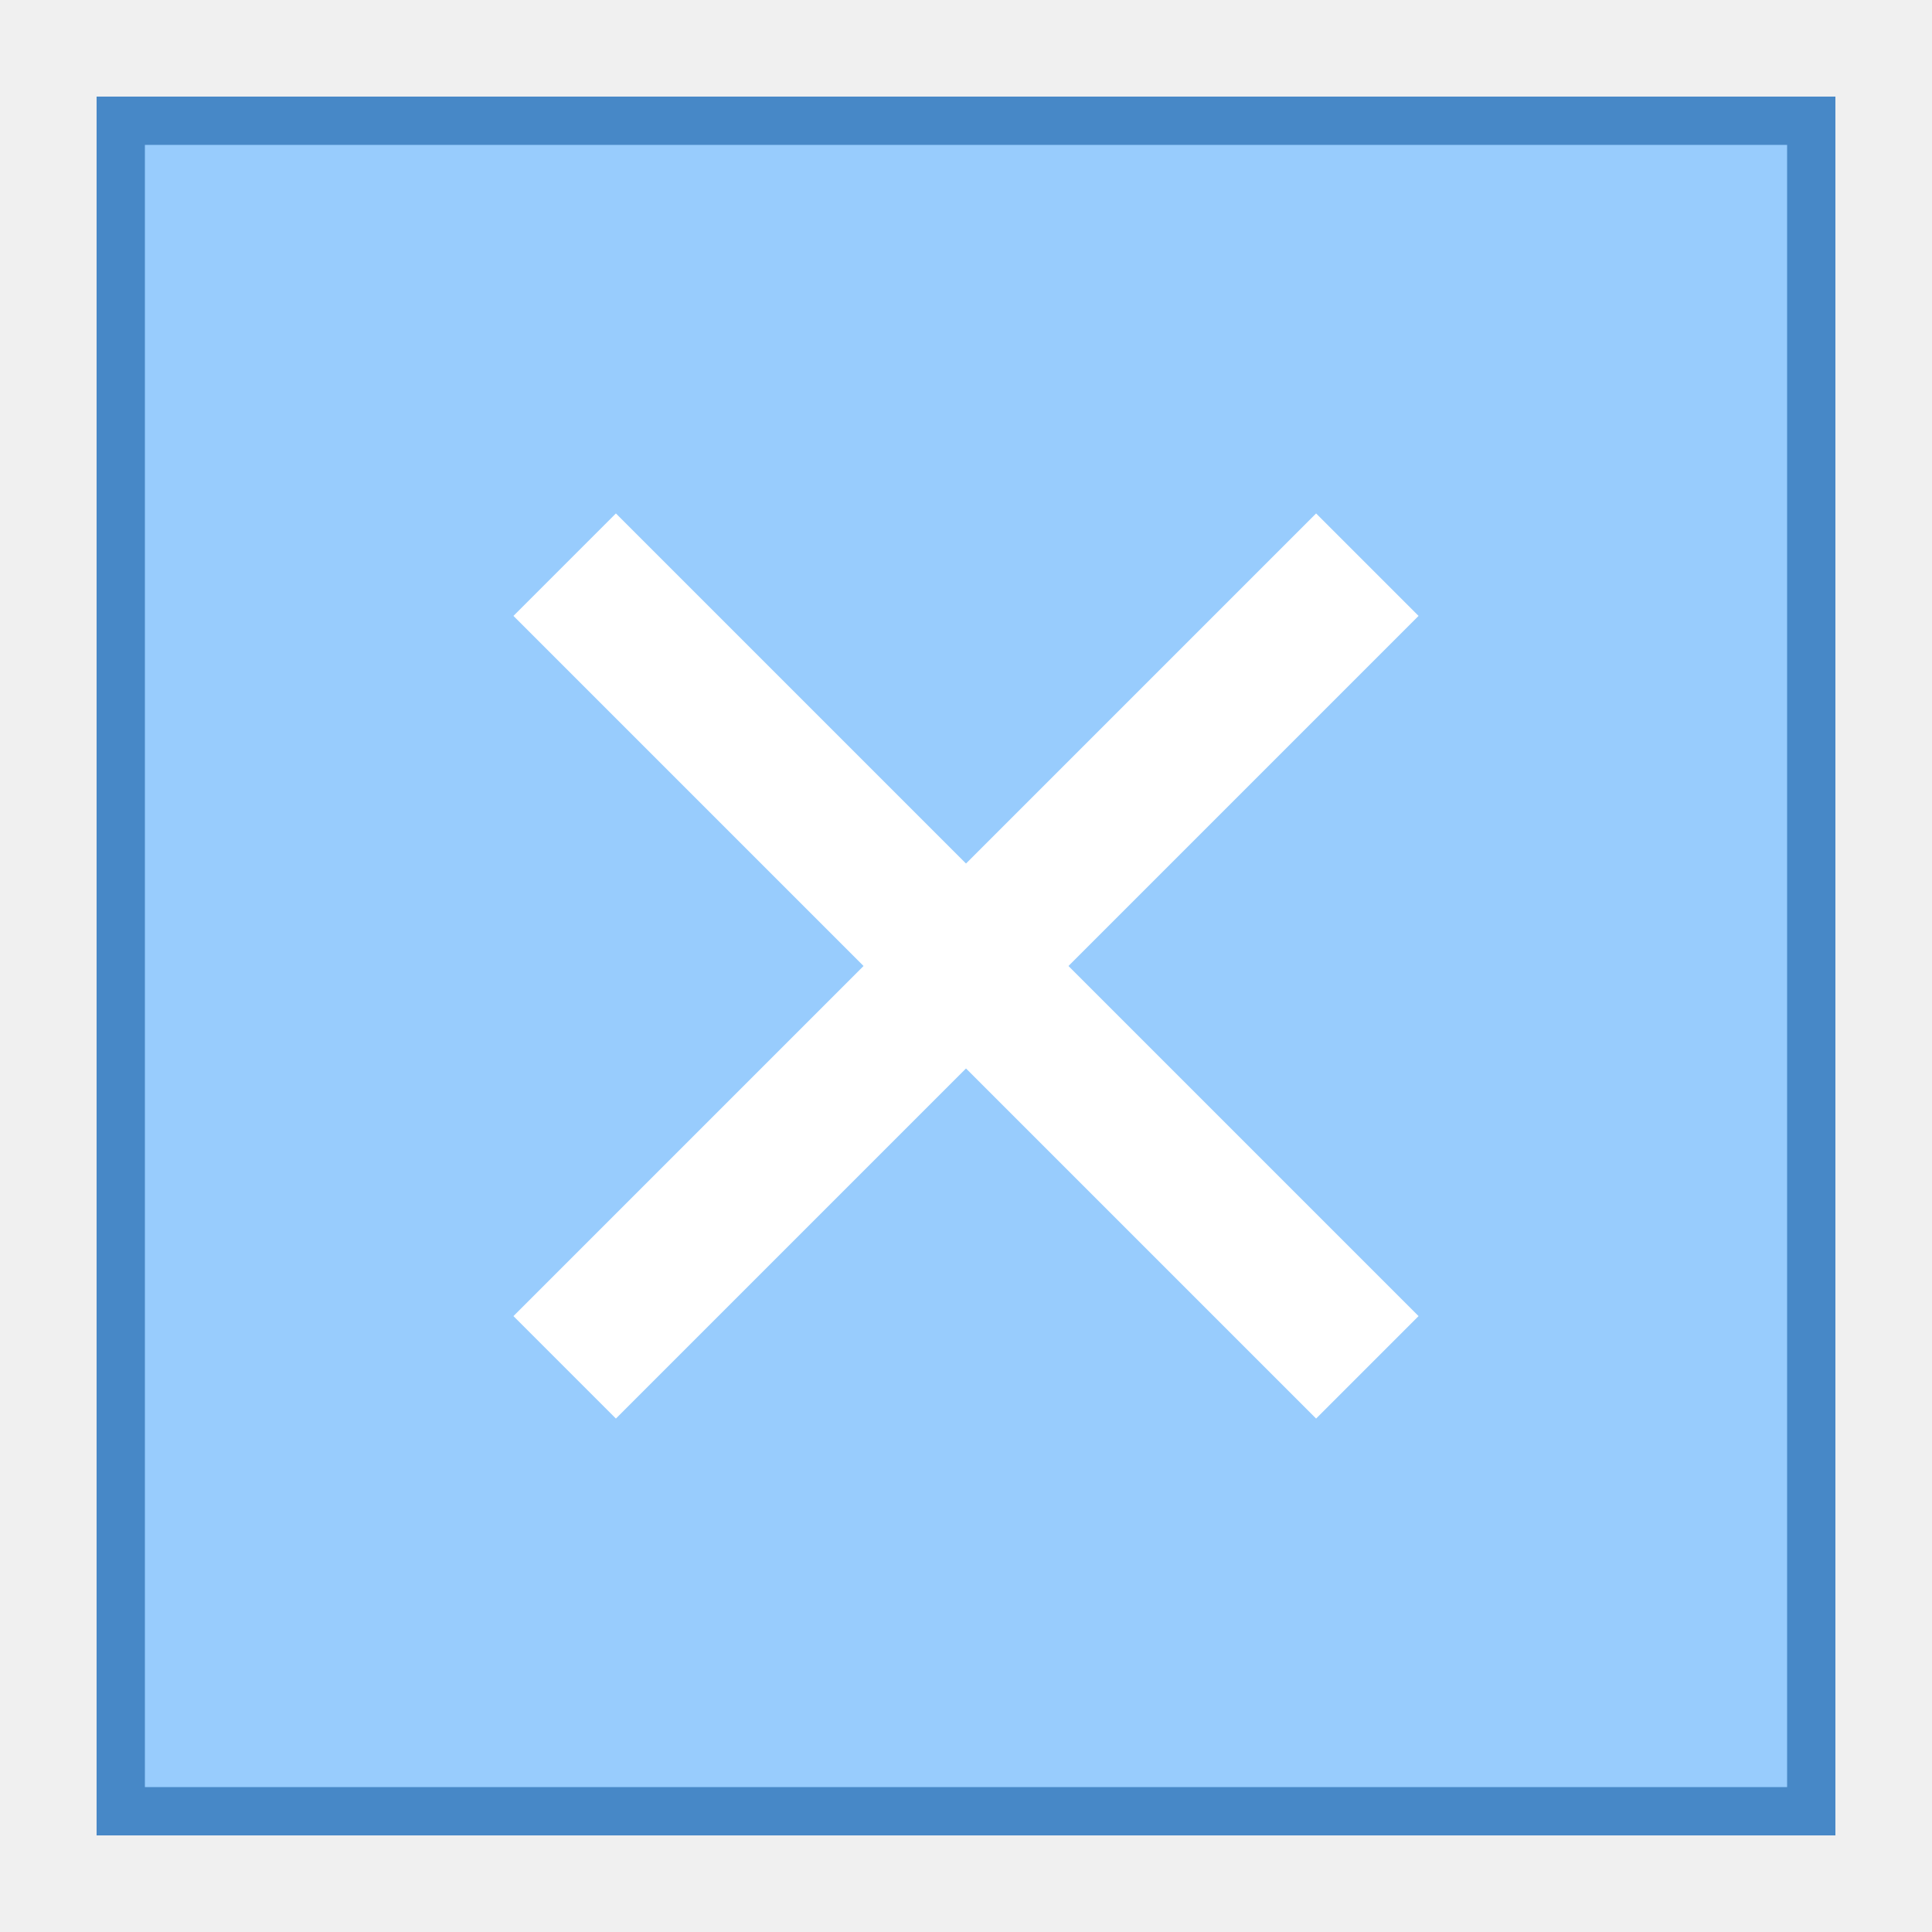
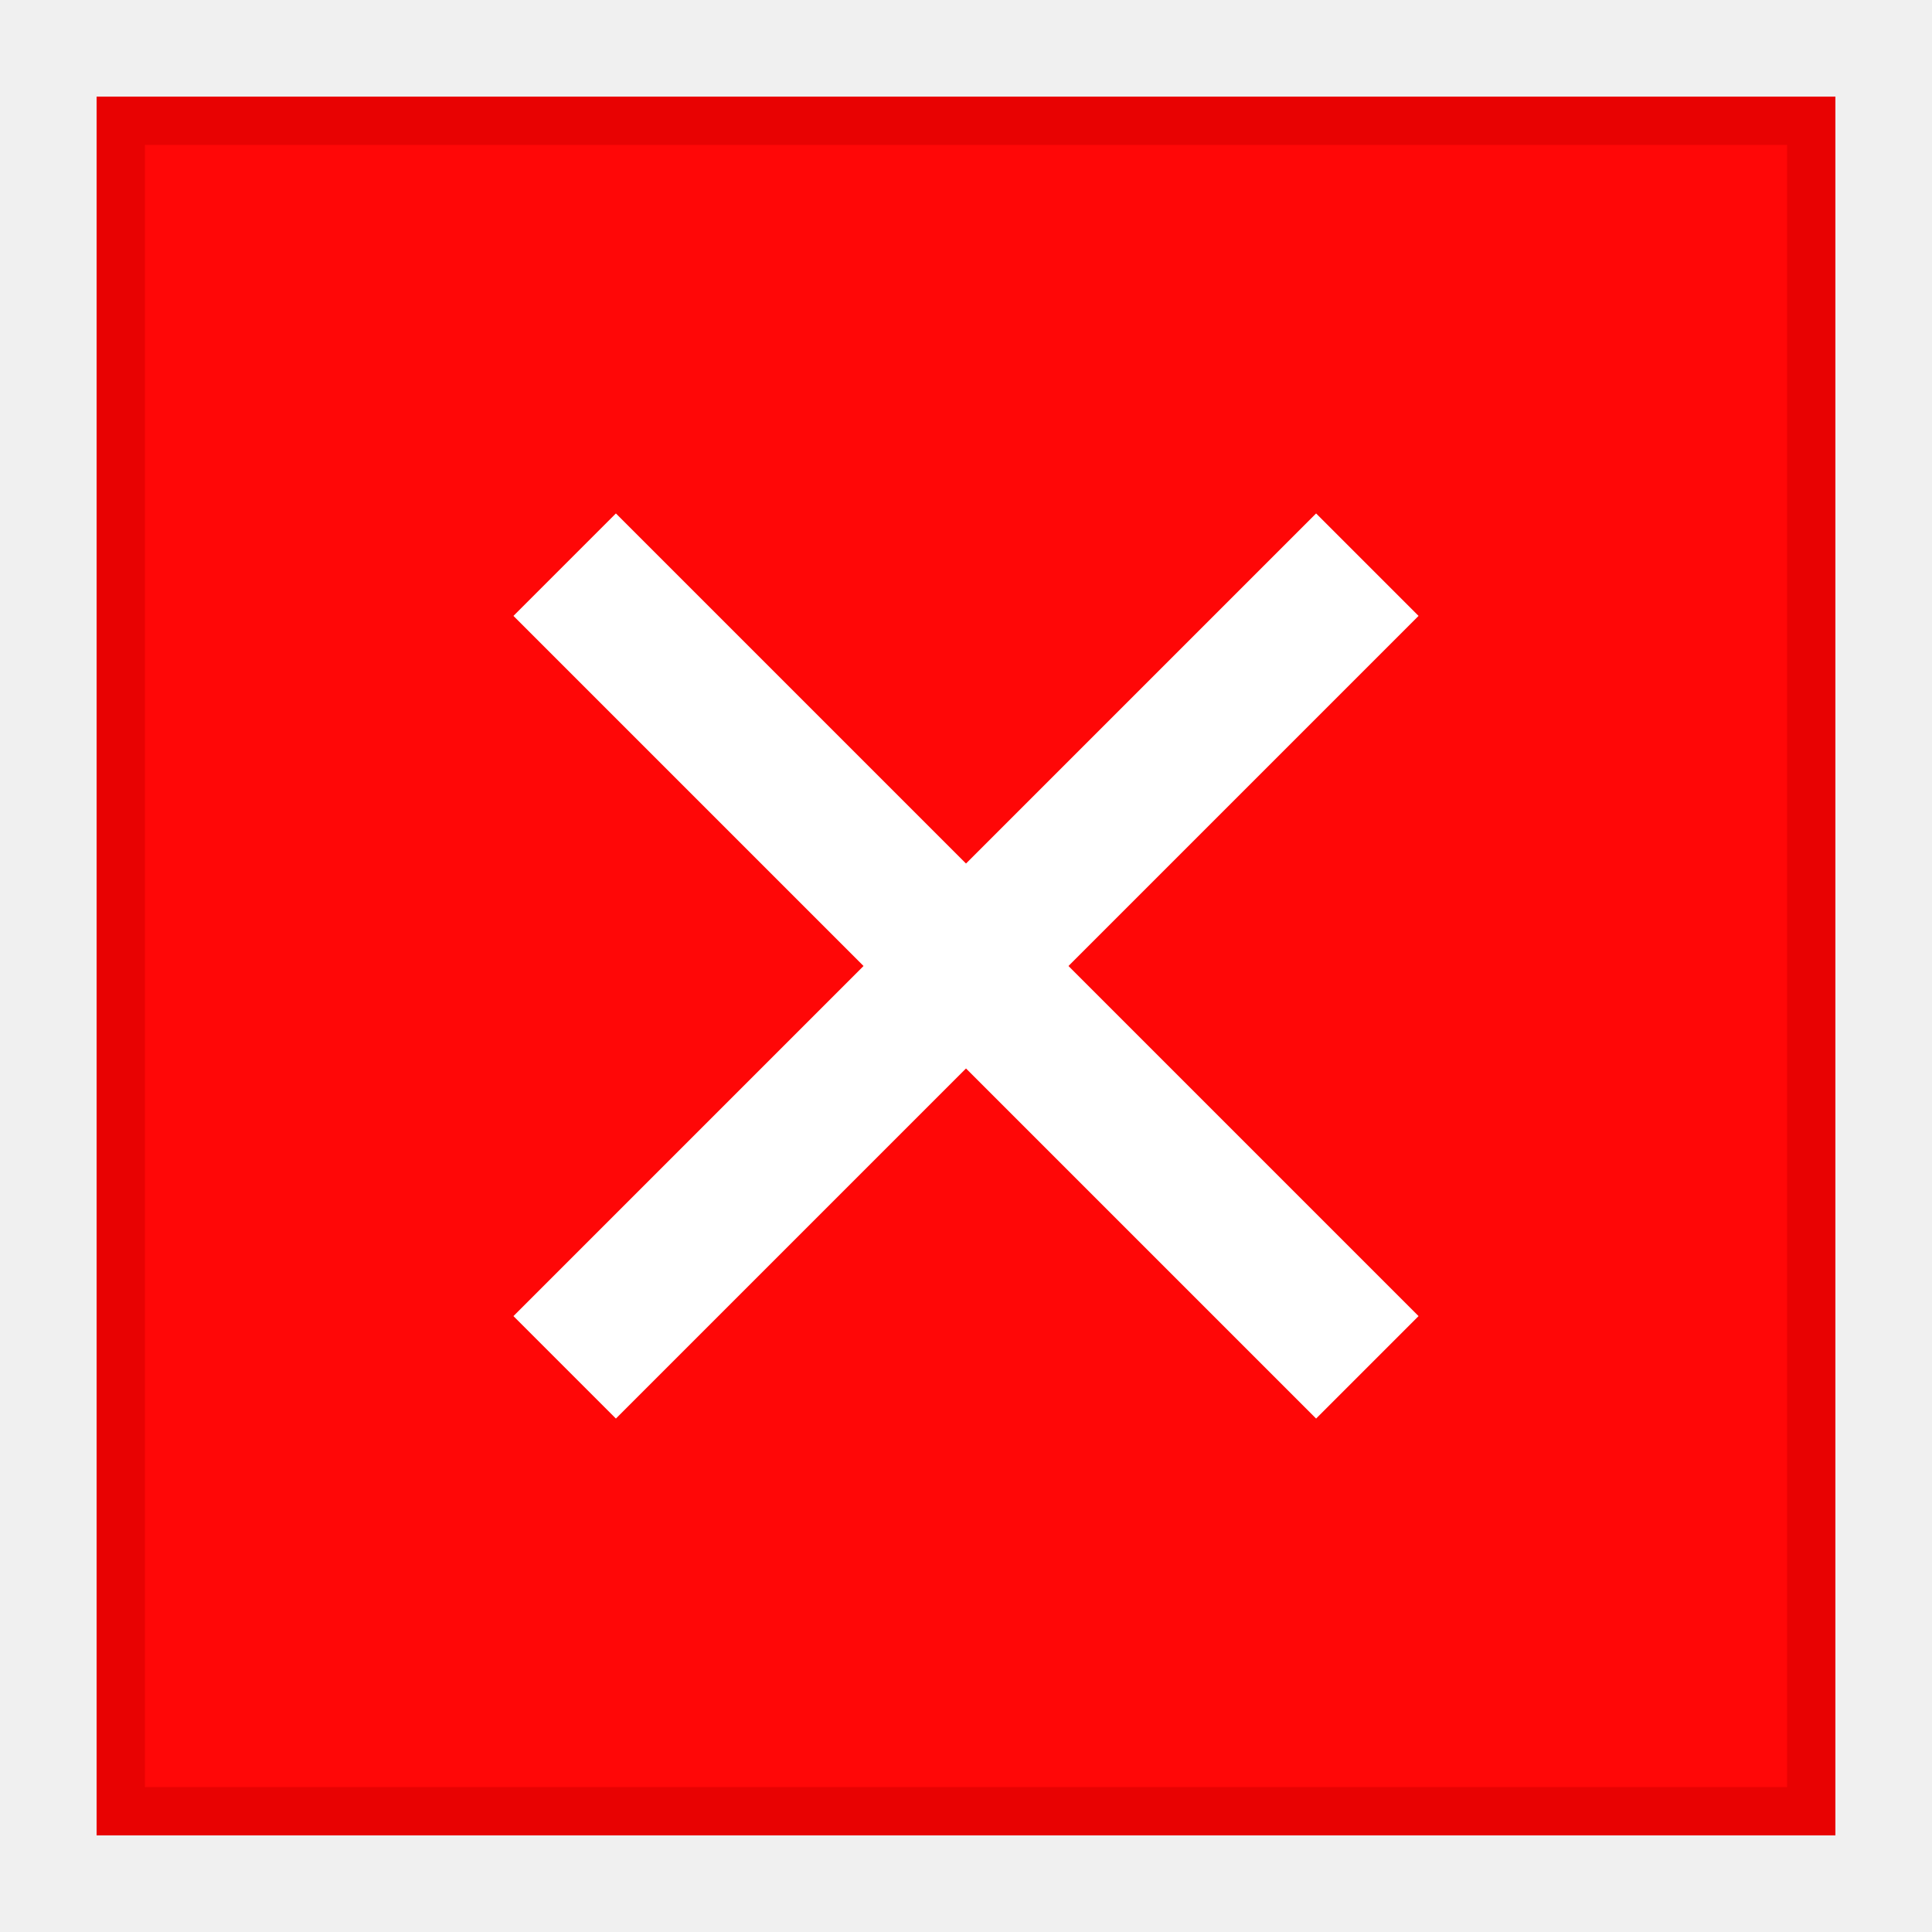
<svg xmlns="http://www.w3.org/2000/svg" viewBox="0 0 40 40" version="1.1">
  <g id="surface1">
-     <path style=" fill:#98CCFD;" d="M 2.5 2.5 L 37.5 2.5 L 37.5 37.5 L 2.5 37.5 Z " />
-     <path style=" fill:#4788C7;" d="M 37 3 L 37 37 L 3 37 L 3 3 L 37 3 M 38 2 L 2 2 L 2 38 L 38 38 Z " />
+     <path style="fill:#ff0707;" d="M 2.5 2.5 L 37.5 2.5 L 37.5 37.5 L 2.5 37.5 Z " />
+     <path style="fill:#e80202;" d="M 37 3 L 37 37 L 3 37 L 3 3 L 37 3 M 38 2 L 2 2 L 2 38 L 38 38 Z " />
    <path style="fill:none;stroke-width:3;stroke-linecap:butt;stroke-linejoin:miter;stroke:#FFFFFF;stroke-opacity:1;stroke-miterlimit:10;" d="M 11.691 11.691 L 28.309 28.309 " />
    <path style="fill:none;stroke-width:3;stroke-linecap:butt;stroke-linejoin:miter;stroke:#FFFFFF;stroke-opacity:1;stroke-miterlimit:10;" d="M 28.309 11.691 L 11.691 28.309 " />
  </g>
</svg>
